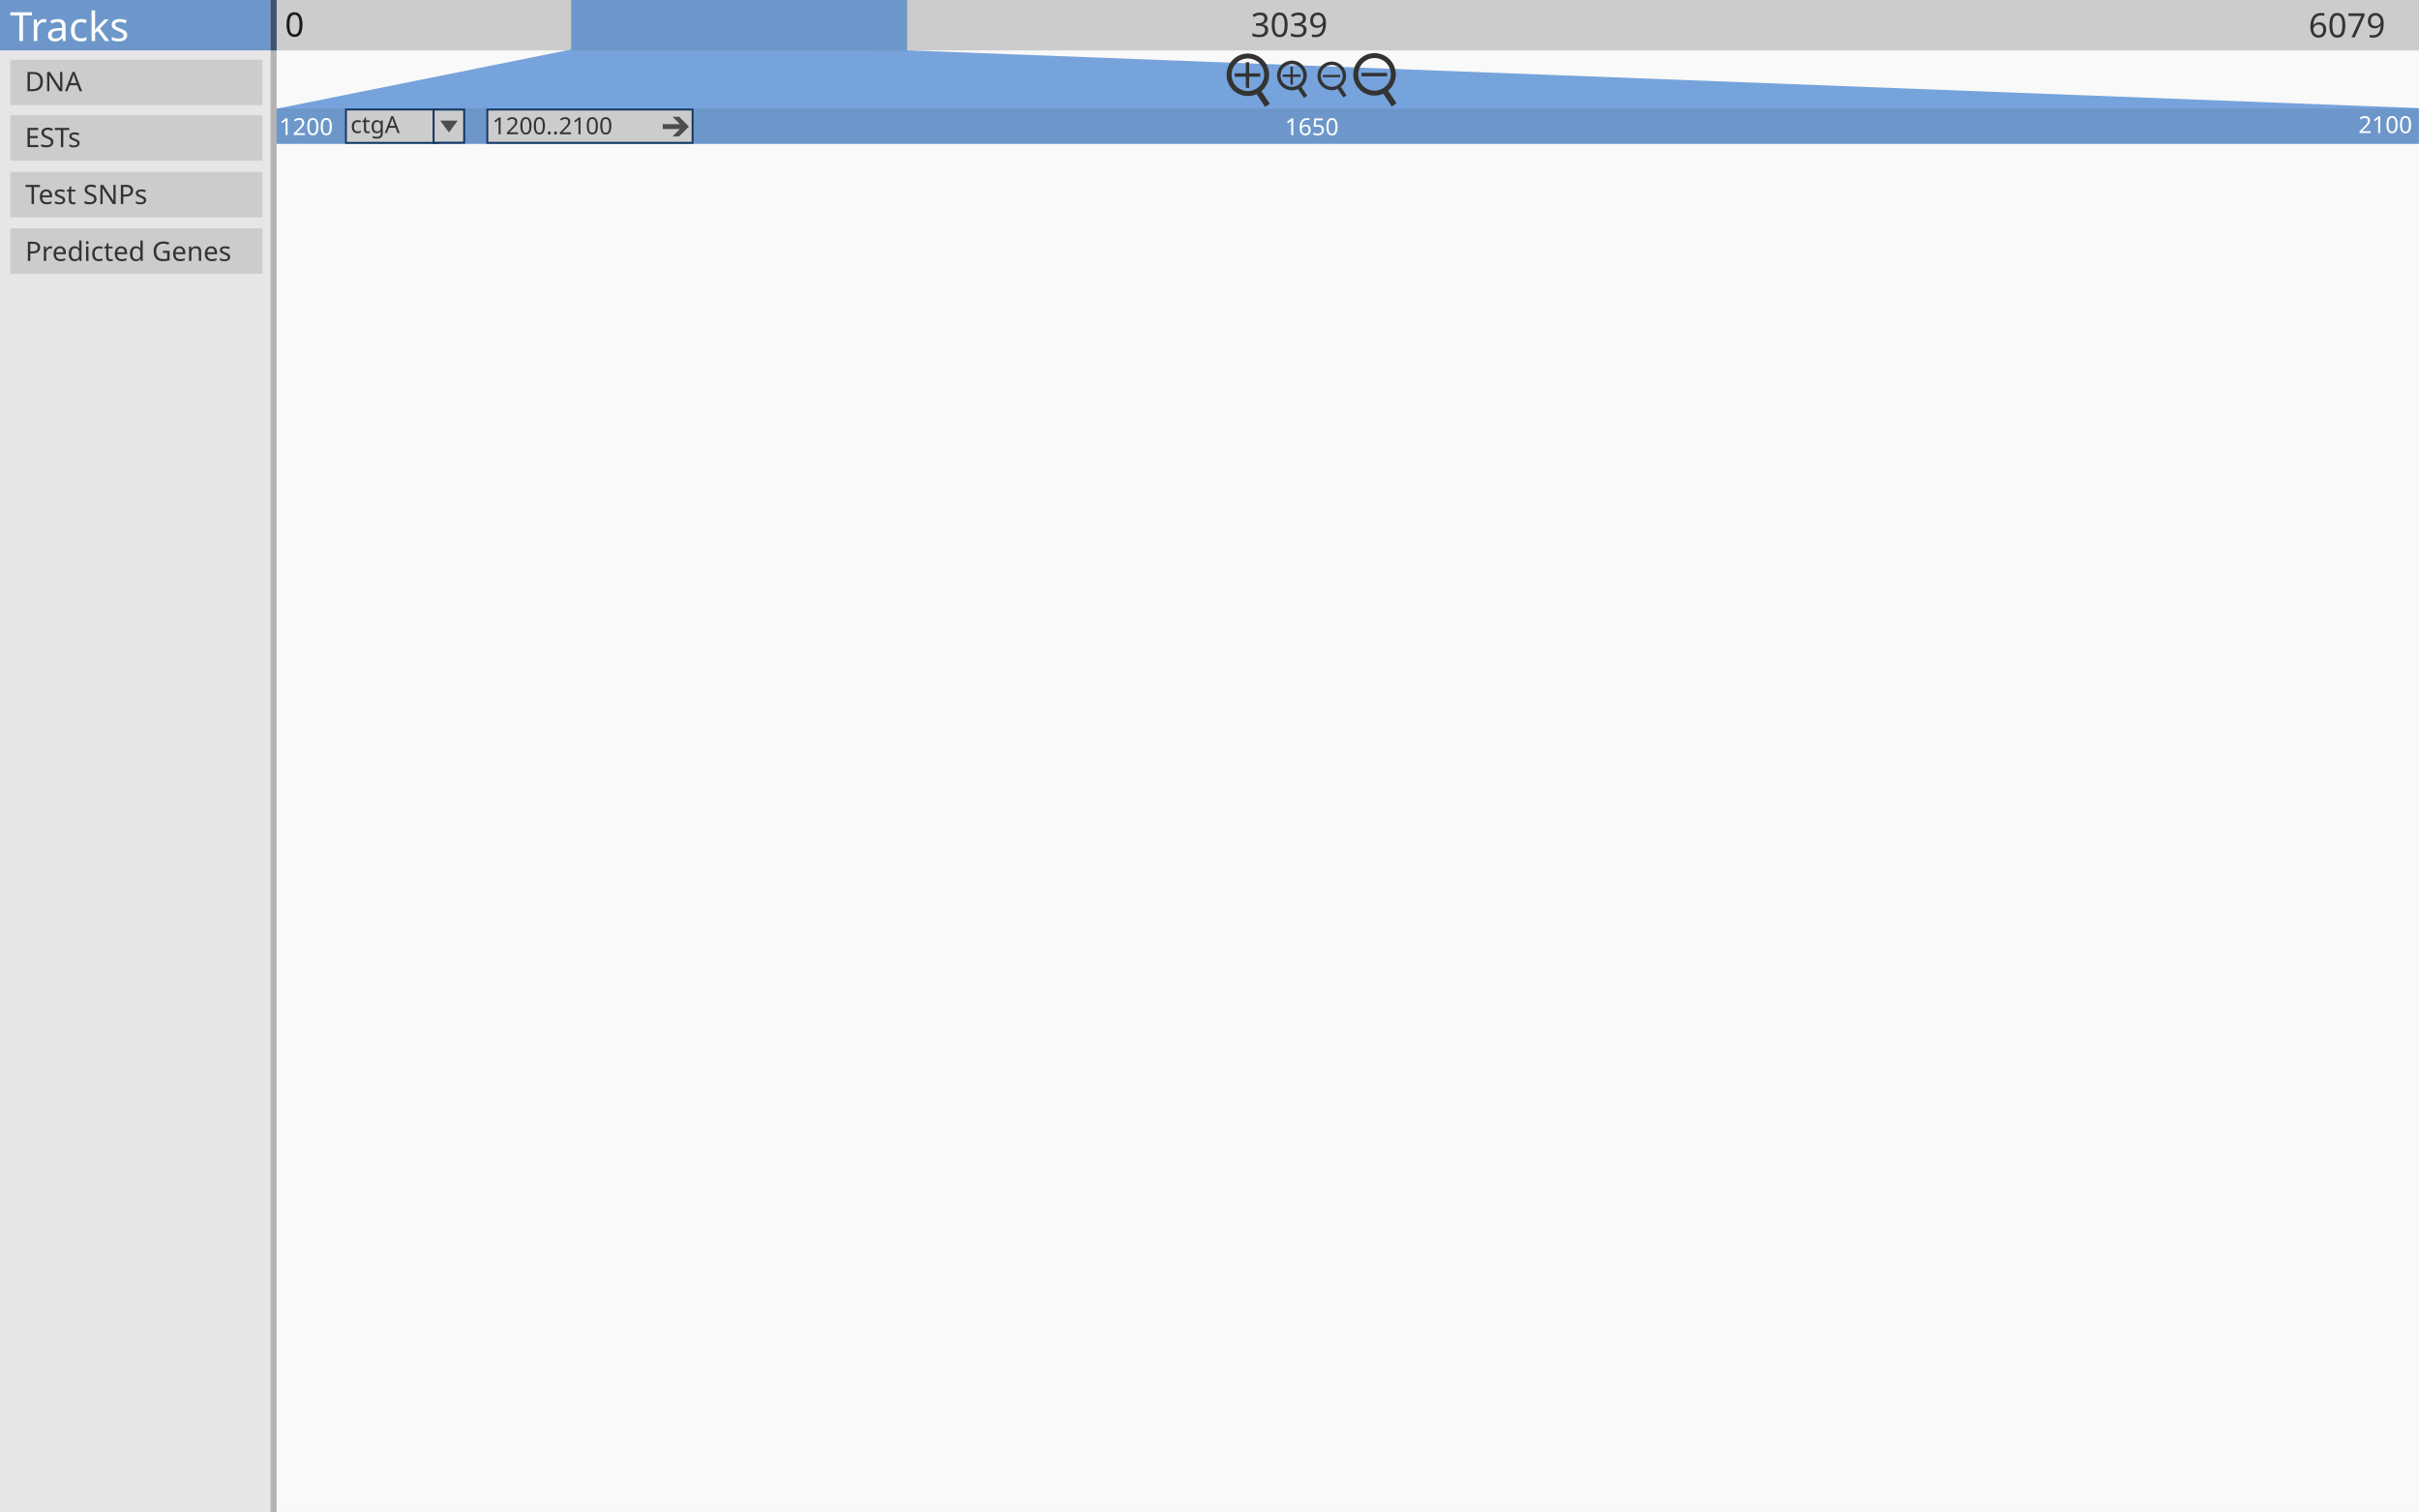
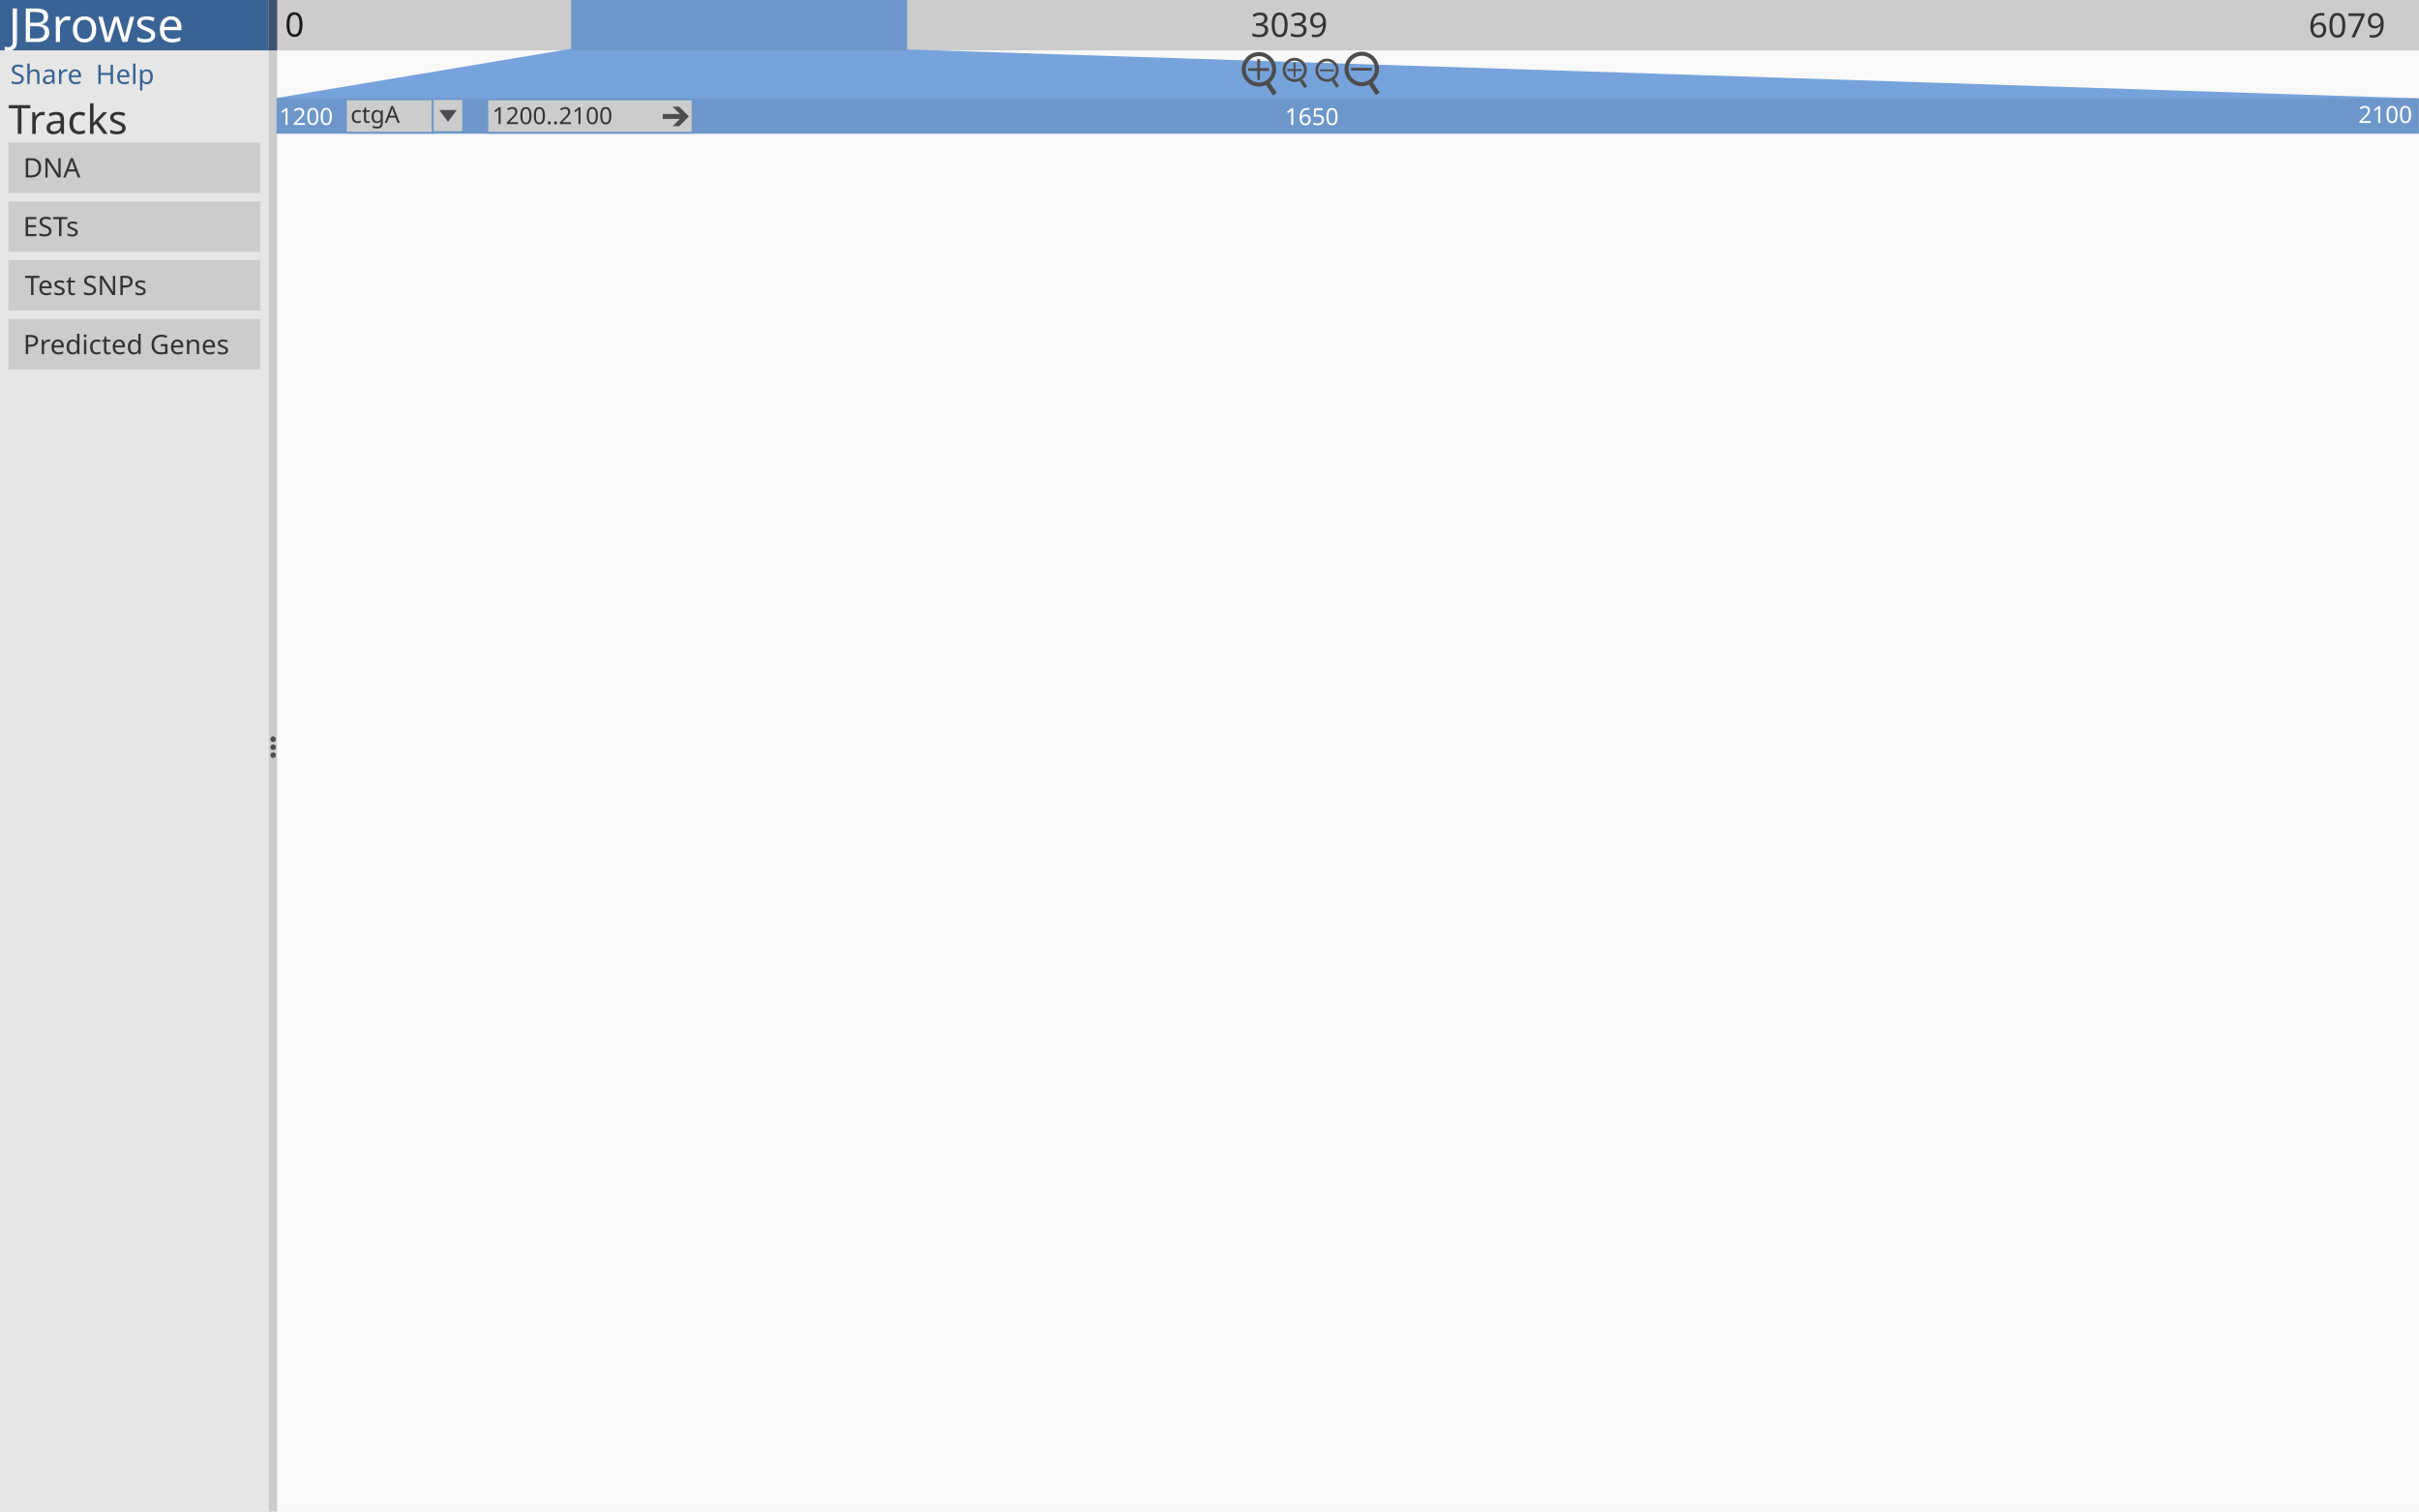
<svg xmlns="http://www.w3.org/2000/svg" xmlns:ns1="http://www.openswatchbook.org/uri/2009/osb" width="1440" height="900" id="svg2" version="1.1">
  <defs id="defs4">
    <linearGradient id="linearGradient3798" ns1:paint="solid">
      <stop style="stop-color:#000000;stop-opacity:1;" offset="0" id="stop3800" />
    </linearGradient>
    <filter id="filter3014" x="0" y="0" width="1" height="1" color-interpolation-filters="sRGB">
      <feColorMatrix id="feColorMatrix3016" type="saturate" values="0" />
    </filter>
+     <pattern patternUnits="userSpaceOnUse" width="4.123" height="4.123" patternTransform="translate(170.1719,542.5961)" id="pattern4739">
+       <path transform="translate(-170.1719,-390.2339)" d="m 174.295,392.295 a 2.062,2.062 0 1 1 -4.123,0 2.062,2.062 0 1 1 4.123,0 z" id="path4737" style="fill:#4d4d4d;fill-opacity:1;fill-rule:nonzero;stroke:none" />
+     </pattern>
  </defs>
  <g id="layer1" transform="translate(0,-152.3622)">
-     <rect style="fill:#f9f9f9;fill-opacity:1;fill-rule:nonzero;stroke:none" id="rect4175" width="1440.232" height="900.225" x="1.966" y="152.325" />
+     <rect style="fill:#f9f9f9;fill-opacity:1;fill-rule:nonzero;stroke:none" id="rect4175" width="1440.232" height="900.225" x="-0.096" y="152.137" />
    <rect style="fill:#cccccc;fill-opacity:1;stroke:none;opacity:1;fill-rule:nonzero" id="rect3969" width="1280" height="30" x="160" y="0" transform="translate(0,152.3622)" />
    <rect style="fill:#e6e6e6;fill-opacity:1" id="rect3018" width="161.794" height="900.699" x="-2.8978646e-09" y="152.362" />
-     <rect style="fill:#6d97ca;fill-opacity:1" id="rect3032" width="161.757" height="29.996" x="-7.6637727e-09" y="152.359" />
-     <rect style="fill:#cccccc;fill-opacity:1" id="rect3042" width="150.054" height="27.045" x="6.107" y="187.902" />
-     <text xml:space="preserve" style="font-size:14.888px;font-style:normal;font-variant:normal;font-weight:normal;font-stretch:normal;line-height:125%;letter-spacing:0px;word-spacing:0px;fill:#333333;fill-opacity:1;stroke:none;font-family:Ubuntu;-inkscape-font-specification:Ubuntu" x="14.831" y="206.651" id="text3044">
-       <tspan id="tspan3046" x="14.831" y="206.651" style="font-size:16px;fill:#333333">DNA</tspan>
+     <rect style="fill:#396394;fill-opacity:1" id="rect3032" width="161.757" height="29.996" x="-7.6637727e-09" y="152.359" />
+     <rect style="fill:#cccccc;fill-opacity:1" id="rect3042" width="150.054" height="30" x="5" y="237.278" />
+     <text xml:space="preserve" style="font-size:14.888px;font-style:normal;font-variant:normal;font-weight:normal;font-stretch:normal;line-height:125%;letter-spacing:0px;word-spacing:0px;fill:#333333;fill-opacity:1;stroke:none;font-family:Ubuntu;-inkscape-font-specification:Ubuntu" x="13.799" y="257.999" id="text3044">
+       <tspan id="tspan3046" x="13.799" y="257.999" style="font-size:16px;fill:#333333">DNA</tspan>
    </text>
    <text xml:space="preserve" style="font-size:24px;font-style:normal;font-variant:normal;font-weight:normal;font-stretch:normal;text-indent:0;text-align:start;text-decoration:none;line-height:125%;letter-spacing:0px;word-spacing:0px;text-transform:none;direction:ltr;block-progression:tb;writing-mode:lr-tb;text-anchor:start;baseline-shift:baseline;color:#000000;fill:#ffffff;fill-opacity:1;fill-rule:nonzero;stroke:none;stroke-width:1px;marker:none;visibility:visible;display:inline;overflow:visible;enable-background:accumulate;font-family:Ubuntu;-inkscape-font-specification:Ubuntu" x="95.634" y="338.856" id="text3056" transform="translate(0,152.3622)">
      <tspan id="tspan3058" x="95.634" y="338.856" />
    </text>
-     <rect style="fill:#cccccc;fill-opacity:1" id="rect3042-7" width="150.054" height="27.045" x="6.107" y="220.986" />
-     <text xml:space="preserve" style="font-size:14.888px;font-style:normal;font-variant:normal;font-weight:normal;font-stretch:normal;line-height:125%;letter-spacing:0px;word-spacing:0px;fill:#333333;fill-opacity:1;stroke:none;font-family:Ubuntu;-inkscape-font-specification:Ubuntu" x="14.831" y="239.949" id="text3044-7">
-       <tspan id="tspan3046-3" x="14.831" y="239.949" style="font-size:16px;fill:#333333">ESTs</tspan>
+     <rect style="fill:#cccccc;fill-opacity:1" id="rect3042-7" width="150.054" height="30" x="5" y="272.278" />
+     <text xml:space="preserve" style="font-size:14.888px;font-style:normal;font-variant:normal;font-weight:normal;font-stretch:normal;line-height:125%;letter-spacing:0px;word-spacing:0px;fill:#333333;fill-opacity:1;stroke:none;font-family:Ubuntu;-inkscape-font-specification:Ubuntu" x="13.73" y="292.993" id="text3044-7">
+       <tspan id="tspan3046-3" x="13.73" y="292.993" style="font-size:16px;fill:#333333">ESTs</tspan>
    </text>
-     <rect style="fill:#cccccc;fill-opacity:1" id="rect3042-4" width="150.054" height="27.045" x="6.107" y="254.681" />
-     <text xml:space="preserve" style="font-size:14.888px;font-style:normal;font-variant:normal;font-weight:normal;font-stretch:normal;line-height:125%;letter-spacing:0px;word-spacing:0px;fill:#333333;fill-opacity:1;stroke:none;font-family:Ubuntu;-inkscape-font-specification:Ubuntu" x="15.045" y="273.859" id="text3044-6">
-       <tspan id="tspan3046-6" x="15.045" y="273.859" style="font-size:16px;fill:#333333">Test SNPs</tspan>
+     <rect style="fill:#cccccc;fill-opacity:1" id="rect3042-4" width="150.054" height="30" x="5" y="307.278" />
+     <text xml:space="preserve" style="font-size:14.888px;font-style:normal;font-variant:normal;font-weight:normal;font-stretch:normal;line-height:125%;letter-spacing:0px;word-spacing:0px;fill:#333333;fill-opacity:1;stroke:none;font-family:Ubuntu;-inkscape-font-specification:Ubuntu" x="14.76" y="328.025" id="text3044-6">
+       <tspan id="tspan3046-6" x="14.76" y="328.025" style="font-size:16px;fill:#333333">Test SNPs</tspan>
    </text>
-     <rect style="fill:#cccccc;fill-opacity:1" id="rect3042-47" width="150.054" height="27.045" x="6.107" y="288.337" />
-     <text xml:space="preserve" style="font-size:14.888px;font-style:normal;font-variant:normal;font-weight:normal;font-stretch:normal;line-height:125%;letter-spacing:0px;word-spacing:0px;fill:#333333;fill-opacity:1;stroke:none;font-family:Ubuntu;-inkscape-font-specification:Ubuntu" x="15.045" y="307.729" id="text3044-5">
-       <tspan id="tspan3046-8" x="15.045" y="307.729" style="font-size:16px;fill:#333333">Predicted Genes</tspan>
+     <rect style="fill:#cccccc;fill-opacity:1" id="rect3042-47" width="150.054" height="30" x="5" y="342.278" />
+     <text xml:space="preserve" style="font-size:14.888px;font-style:normal;font-variant:normal;font-weight:normal;font-stretch:normal;line-height:125%;letter-spacing:0px;word-spacing:0px;fill:#333333;fill-opacity:1;stroke:none;font-family:Ubuntu;-inkscape-font-specification:Ubuntu" x="13.799" y="363.239" id="text3044-5">
+       <tspan id="tspan3046-8" x="13.799" y="363.239" style="font-size:16px;fill:#333333">Predicted Genes</tspan>
    </text>
    <flowRoot xml:space="preserve" id="flowRoot3034" style="font-size:40px;font-style:normal;font-variant:normal;font-weight:normal;font-stretch:normal;text-align:center;line-height:125%;letter-spacing:0px;word-spacing:0px;text-anchor:middle;fill:#ffffff;fill-opacity:1;stroke:none;font-family:Ubuntu;-inkscape-font-specification:Ubuntu" transform="matrix(0.6203229,0,0,0.6203229,-182.2304,-27.63922)">
      <flowRegion id="flowRegion3036">
        <rect id="rect3038" width="258.773" height="53.442" x="253.148" y="291.04" style="font-style:normal;font-variant:normal;font-weight:normal;font-stretch:normal;text-align:center;text-anchor:middle;fill:#ffffff;font-family:Ubuntu;-inkscape-font-specification:Ubuntu" />
      </flowRegion>
      <flowPara id="flowPara3040" style="font-size:45.138px" />
    </flowRoot>
-     <text xml:space="preserve" style="font-size:24px;font-style:normal;font-variant:normal;font-weight:normal;font-stretch:normal;text-indent:0;text-align:start;text-decoration:none;line-height:125%;letter-spacing:0px;word-spacing:0px;text-transform:none;direction:ltr;block-progression:tb;writing-mode:lr-tb;text-anchor:start;baseline-shift:baseline;color:#000000;fill:#ffffff;fill-opacity:1;fill-rule:nonzero;stroke:none;stroke-width:1px;marker:none;visibility:visible;display:inline;overflow:visible;enable-background:accumulate;font-family:Ubuntu;-inkscape-font-specification:Ubuntu" x="5.913" y="176.784" id="text3163">
-       <tspan id="tspan3165" x="5.913" y="176.784" style="font-size:24px">Tracks</tspan>
+     <text xml:space="preserve" style="font-size:24px;font-style:normal;font-variant:normal;font-weight:normal;font-stretch:normal;text-indent:0;text-align:start;text-decoration:none;line-height:125%;letter-spacing:0px;word-spacing:0px;text-transform:none;direction:ltr;block-progression:tb;writing-mode:lr-tb;text-anchor:start;baseline-shift:baseline;color:#000000;fill:#ffffff;fill-opacity:1;fill-rule:nonzero;stroke:none;stroke-width:1px;marker:none;visibility:visible;display:inline;overflow:visible;enable-background:accumulate;font-family:Ubuntu;-inkscape-font-specification:Ubuntu" x="5" y="177.362" id="text3163">
+       <tspan id="tspan3165" x="5" y="177.362" style="font-size:28px;fill:#ffffff;fill-opacity:1">JBrowse</tspan>
    </text>
    <text xml:space="preserve" style="font-size:24px;font-style:normal;font-variant:normal;font-weight:normal;font-stretch:normal;text-indent:0;text-align:start;text-decoration:none;line-height:125%;letter-spacing:0px;word-spacing:0px;text-transform:none;direction:ltr;block-progression:tb;writing-mode:lr-tb;text-anchor:start;baseline-shift:baseline;color:#000000;fill:#ffffff;fill-opacity:1;fill-rule:nonzero;stroke:none;stroke-width:1px;marker:none;visibility:visible;display:inline;overflow:visible;enable-background:accumulate;font-family:Ubuntu;-inkscape-font-specification:Ubuntu" x="207.224" y="69.674" id="text3167" transform="translate(0,152.3622)">
      <tspan id="tspan3169" x="207.224" y="69.674">z</tspan>
    </text>
-     <rect style="fill:#b3b3b3;fill-opacity:1" id="rect3189" width="3.585" height="900.445" x="161.078" y="152.365" />
-     <path style="fill:#76a3db;fill-opacity:1;stroke:none" d="m 352.71,179.284 -187.985,37.791 3.917,12.611 1266.318,-2.531 4.576,-10.433 -901.593,-34.475 z" id="path3199" />
+     <rect style="fill:#cccccc;fill-opacity:1" id="rect3189" width="5" height="900" x="160" y="152.362" />
+     <path style="fill:#76a3db;fill-opacity:1;stroke:none" d="m 352.71,179.284 -187.985,31.416 3.917,10.484 1266.318,-2.104 4.85,-8.124 -901.867,-29.208 z" id="path3199" />
    <rect style="fill:#6d97ca;fill-opacity:1" id="rect3171" width="200" height="29.973" x="340" y="152.326" />
    <text xml:space="preserve" style="font-size:20px;font-style:normal;font-variant:normal;font-weight:normal;font-stretch:normal;text-indent:0;text-align:start;text-decoration:none;line-height:125%;letter-spacing:0px;word-spacing:0px;text-transform:none;direction:ltr;block-progression:tb;writing-mode:lr-tb;text-anchor:start;baseline-shift:baseline;color:#000000;fill:#1a1a1a;fill-opacity:1;fill-rule:nonzero;stroke:none;stroke-width:1px;marker:none;visibility:visible;display:inline;overflow:visible;enable-background:accumulate;font-family:Ubuntu;-inkscape-font-specification:Ubuntu" x="169.61" y="174.149" id="text3979">
      <tspan id="tspan3981" x="169.61" y="174.149">0</tspan>
    </text>
    <text xml:space="preserve" style="font-size:20px;font-style:normal;font-variant:normal;font-weight:normal;font-stretch:normal;text-indent:0;text-align:center;text-decoration:none;line-height:125%;letter-spacing:0px;word-spacing:0px;text-transform:none;direction:ltr;block-progression:tb;writing-mode:lr-tb;text-anchor:middle;baseline-shift:baseline;color:#000000;fill:#333333;fill-opacity:1;fill-rule:nonzero;stroke:none;stroke-width:1px;marker:none;visibility:visible;display:inline;overflow:visible;enable-background:accumulate;font-family:Ubuntu;-inkscape-font-specification:Ubuntu" x="1410.127" y="174.578" id="text3983">
      <tspan x="1410.127" y="174.578" id="tspan4167">6079</tspan>
    </text>
    <text xml:space="preserve" style="font-size:20px;font-style:normal;font-variant:normal;font-weight:normal;font-stretch:normal;text-indent:0;text-align:center;text-decoration:none;line-height:125%;letter-spacing:0px;word-spacing:0px;text-transform:none;direction:ltr;block-progression:tb;writing-mode:lr-tb;text-anchor:middle;baseline-shift:baseline;color:#000000;fill:#333333;fill-opacity:1;fill-rule:nonzero;stroke:none;stroke-width:1px;marker:none;visibility:visible;display:inline;overflow:visible;enable-background:accumulate;font-family:Ubuntu;-inkscape-font-specification:Ubuntu" x="780.498" y="174.3" id="text3983-7">
      <tspan x="780.498" y="174.3" id="tspan4171">3039</tspan>
    </text>
-     <rect style="fill:#3c536f;fill-opacity:1;stroke:none" id="rect4033" width="3.592" height="30" x="161.07" y="152.361" />
-     <rect style="fill:#6d97ca;fill-opacity:1" id="rect3197" width="1275.337" height="21.054" x="164.611" y="216.979" />
-     <rect style="fill:#cccccc;fill-opacity:1;stroke:#133660;stroke-width:1.102;stroke-miterlimit:4;stroke-opacity:1;stroke-dasharray:none" id="rect4038" width="54.725" height="19.838" x="205.928" y="217.576" />
-     <text xml:space="preserve" style="font-size:14px;font-style:normal;font-variant:normal;font-weight:normal;font-stretch:normal;text-indent:0;text-align:start;text-decoration:none;line-height:125%;letter-spacing:0px;word-spacing:0px;text-transform:none;direction:ltr;block-progression:tb;writing-mode:lr-tb;text-anchor:start;baseline-shift:baseline;color:#000000;fill:#ffffff;fill-opacity:1;fill-rule:nonzero;stroke:none;stroke-width:1px;marker:none;visibility:visible;display:inline;overflow:visible;enable-background:accumulate;font-family:Ubuntu;-inkscape-font-specification:Ubuntu" x="764.889" y="232.849" id="text3971-4">
-       <tspan x="764.889" y="232.849" id="tspan4008">1650</tspan>
+     <rect style="fill:#3c536f;fill-opacity:1;stroke:none" id="rect4033" width="5" height="30" x="160" y="152.362" />
+     <rect style="fill:#6d97ca;fill-opacity:1" id="rect3197" width="1275.337" height="21.054" x="164.611" y="210.945" />
+     <rect style="fill:#cccccc;fill-opacity:1;stroke:#6d97ca;stroke-width:1.102;stroke-miterlimit:4;stroke-opacity:1;stroke-dasharray:none" id="rect4038" width="54.725" height="19.838" x="205.928" y="211.542" />
+     <text xml:space="preserve" style="font-size:14px;font-style:normal;font-variant:normal;font-weight:normal;font-stretch:normal;text-indent:0;text-align:start;text-decoration:none;line-height:125%;letter-spacing:0px;word-spacing:0px;text-transform:none;direction:ltr;block-progression:tb;writing-mode:lr-tb;text-anchor:start;baseline-shift:baseline;color:#000000;fill:#ffffff;fill-opacity:1;fill-rule:nonzero;stroke:none;stroke-width:1px;marker:none;visibility:visible;display:inline;overflow:visible;enable-background:accumulate;font-family:Ubuntu;-inkscape-font-specification:Ubuntu" x="764.889" y="226.815" id="text3971-4">
+       <tspan x="764.889" y="226.815" id="tspan4008">1650</tspan>
    </text>
-     <text xml:space="preserve" style="font-size:14px;font-style:normal;font-variant:normal;font-weight:normal;font-stretch:normal;text-indent:0;text-align:start;text-decoration:none;line-height:125%;letter-spacing:0px;word-spacing:0px;text-transform:none;direction:ltr;block-progression:tb;writing-mode:lr-tb;text-anchor:start;baseline-shift:baseline;color:#000000;fill:#ffffff;fill-opacity:1;fill-rule:nonzero;stroke:none;stroke-width:1px;marker:none;visibility:visible;display:inline;overflow:visible;enable-background:accumulate;font-family:Ubuntu;-inkscape-font-specification:Ubuntu" x="166.211" y="232.781" id="text3971">
-       <tspan id="tspan3973" x="166.211" y="232.781">1200</tspan>
+     <text xml:space="preserve" style="font-size:14px;font-style:normal;font-variant:normal;font-weight:normal;font-stretch:normal;text-indent:0;text-align:start;text-decoration:none;line-height:125%;letter-spacing:0px;word-spacing:0px;text-transform:none;direction:ltr;block-progression:tb;writing-mode:lr-tb;text-anchor:start;baseline-shift:baseline;color:#000000;fill:#ffffff;fill-opacity:1;fill-rule:nonzero;stroke:none;stroke-width:1px;marker:none;visibility:visible;display:inline;overflow:visible;enable-background:accumulate;font-family:Ubuntu;-inkscape-font-specification:Ubuntu" x="166.211" y="226.747" id="text3971">
+       <tspan id="tspan3973" x="166.211" y="226.747">1200</tspan>
    </text>
-     <text xml:space="preserve" style="font-size:24px;font-style:normal;font-variant:normal;font-weight:normal;font-stretch:normal;text-indent:0;text-align:start;text-decoration:none;line-height:125%;letter-spacing:0px;word-spacing:0px;text-transform:none;direction:ltr;block-progression:tb;writing-mode:lr-tb;text-anchor:start;baseline-shift:baseline;color:#000000;fill:#ffffff;fill-opacity:1;fill-rule:nonzero;stroke:none;stroke-width:1px;marker:none;visibility:visible;display:inline;overflow:visible;enable-background:accumulate;font-family:Ubuntu;-inkscape-font-specification:Ubuntu" x="1403.937" y="231.601" id="text3975">
-       <tspan id="tspan3977" x="1403.937" y="231.601" style="font-size:14px">2100</tspan>
+     <text xml:space="preserve" style="font-size:24px;font-style:normal;font-variant:normal;font-weight:normal;font-stretch:normal;text-indent:0;text-align:start;text-decoration:none;line-height:125%;letter-spacing:0px;word-spacing:0px;text-transform:none;direction:ltr;block-progression:tb;writing-mode:lr-tb;text-anchor:start;baseline-shift:baseline;color:#000000;fill:#ffffff;fill-opacity:1;fill-rule:nonzero;stroke:none;stroke-width:1px;marker:none;visibility:visible;display:inline;overflow:visible;enable-background:accumulate;font-family:Ubuntu;-inkscape-font-specification:Ubuntu" x="1403.937" y="225.567" id="text3975">
+       <tspan id="tspan3977" x="1403.937" y="225.567" style="font-size:14px">2100</tspan>
    </text>
    <path style="fill:#133660;stroke:none" d="m 1585.614,389.372 -54,0 -80,80 80,80 54,0 -60,-60 140,0 0,-40 -140,0 z" id="path3110" />
    <path style="fill:#133660;stroke:none" d="m 1785.614,389.372 54,0 80,80 -80,80 -54,0 60,-60 -140,0 0,-40 140,0 z" id="path3110-3" />
    <text xml:space="preserve" style="font-size:24px;font-style:normal;font-variant:normal;font-weight:normal;font-stretch:normal;text-indent:0;text-align:start;text-decoration:none;line-height:125%;letter-spacing:0px;word-spacing:0px;text-transform:none;direction:ltr;block-progression:tb;writing-mode:lr-tb;text-anchor:start;baseline-shift:baseline;color:#000000;fill:#ffffff;fill-opacity:1;fill-rule:nonzero;stroke:none;stroke-width:1px;marker:none;visibility:visible;display:inline;overflow:visible;enable-background:accumulate;font-family:Ubuntu;-inkscape-font-specification:Ubuntu" x="1572.078" y="584.416" id="text3174" transform="translate(0,152.3622)">
      <tspan id="tspan3176" x="1572.078" y="584.416" />
    </text>
    <path style="fill:#133660;fill-opacity:1;stroke:none" d="m 2099.331,358.822 c -54.657,0 -98.966,43.747 -98.966,97.712 0,53.965 44.309,97.712 98.966,97.712 15.654,0 30.452,-3.594 43.611,-9.983 l 52.927,63.223 38.443,-32.179 -53.28,-63.615 c 10.887,-15.695 17.264,-34.699 17.264,-55.159 0,-53.965 -44.308,-97.712 -98.965,-97.712 z m 0,38.521 c 39.041,0 60.014,20.645 60.014,59.191 0,38.547 -20.973,59.191 -60.014,59.191 -39.041,0 -60.014,-20.645 -60.014,-59.191 0,-38.547 20.973,-59.191 60.014,-59.191 z m -9.944,16.755 0,30.065 -28.186,0 0,20.043 28.186,0 0,30.065 18.791,0 0,-30.065 28.186,0 0,-20.043 -28.186,0 0,-30.065 -18.791,0 z" id="path3112-0" />
    <path style="fill:#133660;fill-opacity:1;stroke:none" d="m 2399.985,358.822 c -54.658,0 -98.966,43.747 -98.966,97.712 0,53.965 44.308,97.712 98.966,97.712 15.654,0 30.451,-3.594 43.61,-9.983 l 52.928,63.223 38.443,-32.179 -53.279,-63.615 c 10.887,-15.695 17.264,-34.699 17.264,-55.159 0,-53.965 -44.308,-97.712 -98.965,-97.712 z m 0,38.521 c 39.041,0 60.013,20.645 60.013,59.191 0,38.547 -20.972,59.191 -60.013,59.191 -39.041,0 -60.014,-20.645 -60.014,-59.191 0,-38.547 20.973,-59.191 60.014,-59.191 z m -34.646,48.465 0,22.432 71.092,0 0,-22.432 -71.092,0 z" id="path3112-5-8" />
-     <rect style="fill:#cccccc;fill-opacity:1;stroke:#133660;stroke-width:1.123;stroke-miterlimit:4;stroke-opacity:1;stroke-dasharray:none" id="rect4038-9" width="122.185" height="19.815" x="290.096" y="217.595" />
-     <text xml:space="preserve" style="font-size:14px;font-style:normal;font-variant:normal;font-weight:normal;font-stretch:normal;text-indent:0;text-align:start;text-decoration:none;line-height:125%;letter-spacing:0px;word-spacing:0px;text-transform:none;direction:ltr;block-progression:tb;writing-mode:lr-tb;text-anchor:start;baseline-shift:baseline;color:#000000;fill:#333333;fill-opacity:1;fill-rule:nonzero;stroke:none;stroke-width:1px;marker:none;visibility:visible;display:inline;overflow:visible;enable-background:accumulate;font-family:Ubuntu;-inkscape-font-specification:Ubuntu" x="208.661" y="231.542" id="text4098">
-       <tspan id="tspan4100" x="208.661" y="231.542">ctgA</tspan>
+     <rect style="fill:#cccccc;fill-opacity:1;stroke:#6d97ca;stroke-width:1.123;stroke-miterlimit:4;stroke-opacity:1;stroke-dasharray:none" id="rect4038-9" width="122.185" height="19.815" x="290.096" y="211.561" />
+     <text xml:space="preserve" style="font-size:14px;font-style:normal;font-variant:normal;font-weight:normal;font-stretch:normal;text-indent:0;text-align:start;text-decoration:none;line-height:125%;letter-spacing:0px;word-spacing:0px;text-transform:none;direction:ltr;block-progression:tb;writing-mode:lr-tb;text-anchor:start;baseline-shift:baseline;color:#000000;fill:#333333;fill-opacity:1;fill-rule:nonzero;stroke:none;stroke-width:1px;marker:none;visibility:visible;display:inline;overflow:visible;enable-background:accumulate;font-family:Ubuntu;-inkscape-font-specification:Ubuntu" x="208.661" y="225.508" id="text4098">
+       <tspan id="tspan4100" x="208.661" y="225.508">ctgA</tspan>
    </text>
-     <rect style="fill:#cccccc;fill-opacity:1;stroke:#133660;stroke-width:1.172;stroke-miterlimit:4;stroke-opacity:1;stroke-dasharray:none" id="rect4038-2" width="18.204" height="19.736" x="258.108" y="217.616" />
-     <path style="fill:#4d4d4d;fill-opacity:1;fill-rule:nonzero;stroke:none" id="path4126" d="m 261.398,75.682 -2.246,-3.89 -2.246,-3.89 4.492,-1e-6 4.492,0 -2.246,3.89 z" transform="matrix(1.155549,0,0,0.9098397,-34.80312,162.3983)" />
-     <text xml:space="preserve" style="font-size:14px;font-style:normal;font-variant:normal;font-weight:normal;font-stretch:normal;text-indent:0;text-align:start;text-decoration:none;line-height:125%;letter-spacing:0px;word-spacing:0px;text-transform:none;direction:ltr;block-progression:tb;writing-mode:lr-tb;text-anchor:start;baseline-shift:baseline;color:#000000;fill:#333333;fill-opacity:1;fill-rule:nonzero;stroke:none;stroke-width:1px;marker:none;visibility:visible;display:inline;overflow:visible;enable-background:accumulate;font-family:Ubuntu;-inkscape-font-specification:Ubuntu" x="293.052" y="232.289" id="text4098-3">
-       <tspan id="tspan4100-4" x="293.052" y="232.289">1200..2100</tspan>
+     <rect style="fill:#cccccc;fill-opacity:1;stroke:#6d97ca;stroke-width:1.172;stroke-miterlimit:4;stroke-opacity:1;stroke-dasharray:none" id="rect4038-2" width="18.204" height="19.736" x="257.56" y="211.308" />
+     <path style="fill:#4d4d4d;fill-opacity:1;fill-rule:nonzero;stroke:none" id="path4126" d="m 261.398,75.682 -2.246,-3.89 -2.246,-3.89 4.492,-1e-6 4.492,0 -2.246,3.89 z" transform="matrix(1.155549,0,0,0.9098397,-35.35167,156.09)" />
+     <text xml:space="preserve" style="font-size:14px;font-style:normal;font-variant:normal;font-weight:normal;font-stretch:normal;text-indent:0;text-align:start;text-decoration:none;line-height:125%;letter-spacing:0px;word-spacing:0px;text-transform:none;direction:ltr;block-progression:tb;writing-mode:lr-tb;text-anchor:start;baseline-shift:baseline;color:#000000;fill:#333333;fill-opacity:1;fill-rule:nonzero;stroke:none;stroke-width:1px;marker:none;visibility:visible;display:inline;overflow:visible;enable-background:accumulate;font-family:Ubuntu;-inkscape-font-specification:Ubuntu" x="293.052" y="226.255" id="text4098-3">
+       <tspan id="tspan4100-4" x="293.052" y="226.255">1200..2100</tspan>
    </text>
-     <path style="fill:#4d4d4d;stroke:none" d="m 400.353,221.914 3.931,0 5.823,5.823 -5.823,5.823 -3.931,0 4.367,-4.367 -10.191,0 0,-2.912 10.191,0 z" id="path3110-3-3" />
+     <path style="fill:#4d4d4d;stroke:none" d="m 400.353,215.88 3.931,0 5.823,5.823 -5.823,5.823 -3.931,0 4.367,-4.367 -10.191,0 0,-2.912 10.191,0 z" id="path3110-3-3" />
    <g id="g4465" style="fill:#133660;fill-opacity:1">
      <path id="path4446" transform="translate(0,152.3622)" d="M 1545 520 C 1503.579 520 1470 553.579 1470 595 C 1470 636.421 1503.579 670 1545 670 C 1586.421 670 1620 636.421 1620 595 C 1620 553.579 1586.421 520 1545 520 z M 1545 537.438 C 1576.872 537.438 1602.562 563.128 1602.562 595 C 1602.562 626.872 1576.872 652.562 1545 652.562 C 1513.128 652.562 1487.438 626.872 1487.438 595 C 1487.438 563.128 1513.128 537.438 1545 537.438 z " style="fill:#133660;fill-opacity:1;fill-rule:nonzero;stroke:none" />
      <rect transform="matrix(0.8314934,-0.5555347,0.5555347,0.8314934,0,0)" y="1547.896" x="857.199" height="60" width="20" id="rect4456" style="fill:#133660;fill-opacity:1;fill-rule:nonzero;stroke:none" />
      <g id="text4458" style="font-size:144px;color:#000000;fill:#133660;fill-opacity:1;fill-rule:nonzero;stroke:none;stroke-width:1px;marker:none;visibility:visible;display:inline;overflow:visible;enable-background:accumulate">
        <path id="path4463" style="fill:#133660;fill-opacity:1;marker:none" d="m 1549.637,701.157 0,39.164 39.164,0 0,11.953 -39.164,0 0,39.164 -11.812,0 0,-39.164 -39.164,0 0,-11.953 39.164,0 0,-39.164 11.812,0" />
      </g>
    </g>
    <g transform="translate(247.8106,-10.07493)" id="g4465-7" style="fill:#133660;fill-opacity:1">
      <path id="path4446-4" transform="translate(0,152.3622)" d="m 1545,520 c -41.421,0 -75,33.579 -75,75 0,41.421 33.579,75 75,75 41.421,0 75,-33.579 75,-75 0,-41.421 -33.579,-75 -75,-75 z m 0,17.438 c 31.872,0 57.562,25.691 57.562,57.562 0,31.872 -25.691,57.562 -57.562,57.562 -31.872,0 -57.562,-25.691 -57.562,-57.562 0,-31.872 25.691,-57.562 57.562,-57.562 z" style="fill:#133660;fill-opacity:1;fill-rule:nonzero;stroke:none" />
      <rect transform="matrix(0.8314934,-0.5555347,0.5555347,0.8314934,0,0)" y="1547.896" x="857.199" height="60" width="20" id="rect4456-8" style="fill:#133660;fill-opacity:1;fill-rule:nonzero;stroke:none" />
      <g id="text4458-2" style="font-size:144px;color:#000000;fill:#133660;fill-opacity:1;fill-rule:nonzero;stroke:none;stroke-width:1px;marker:none;visibility:visible;display:inline;overflow:visible;enable-background:accumulate">
        <path id="path4463-5" style="fill:#133660;marker:none;fill-opacity:1" d="m 1588.801,742.321 0,11.953 -90.141,0 0,-11.953" />
      </g>
    </g>
-     <g transform="matrix(0.1686125,0,0,0.1686125,482.3233,70.87433)" id="g4465-5" style="fill:#333333;fill-opacity:1">
-       <path id="path4446-2" transform="translate(0,152.3622)" d="m 1545,520 c -41.421,0 -75,33.579 -75,75 0,41.421 33.579,75 75,75 41.421,0 75,-33.579 75,-75 0,-41.421 -33.579,-75 -75,-75 z m 0,17.438 c 31.872,0 57.562,25.691 57.562,57.562 0,31.872 -25.691,57.562 -57.562,57.562 -31.872,0 -57.562,-25.691 -57.562,-57.562 0,-31.872 25.691,-57.562 57.562,-57.562 z" style="fill:#333333;fill-opacity:1;fill-rule:nonzero;stroke:none" />
-       <rect transform="matrix(0.8314934,-0.5555347,0.5555347,0.8314934,0,0)" y="1547.896" x="857.199" height="60" width="20" id="rect4456-4" style="fill:#333333;fill-opacity:1;fill-rule:nonzero;stroke:none" />
-       <g id="text4458-9" style="font-size:144px;color:#000000;fill:#333333;fill-opacity:1;fill-rule:nonzero;stroke:none;stroke-width:1px;marker:none;visibility:visible;display:inline;overflow:visible;enable-background:accumulate">
-         <path id="path4463-2" style="fill:#333333;fill-opacity:1;marker:none" d="m 1549.637,703.157 0,39.164 39.164,0 0,11.953 -39.164,0 0,39.164 -11.812,0 0,-39.164 -39.164,0 0,-11.953 39.164,0 0,-39.164 11.812,0" />
+     <g id="g4716">
+       <g id="g4711">
+         <path style="fill:#4d4d4d;fill-opacity:1;fill-rule:nonzero;stroke:none" d="m 749.428,183.372 c -5.668,0 -10.263,4.595 -10.263,10.263 0,5.668 4.595,10.263 10.263,10.263 5.668,0 10.263,-4.595 10.263,-10.263 0,-5.668 -4.595,-10.263 -10.263,-10.263 z m 0,2.386 c 4.361,0 7.877,3.516 7.877,7.877 0,4.361 -3.516,7.877 -7.877,7.877 -4.361,0 -7.877,-3.516 -7.877,-7.877 0,-4.361 3.516,-7.877 7.877,-7.877 z" id="path4446-2" />
+         <rect style="fill:#4d4d4d;fill-opacity:1;fill-rule:nonzero;stroke:none" id="rect4456-4" width="2.737" height="8.21" x="513.895" y="586.668" transform="matrix(0.8314934,-0.5555347,0.5555347,0.8314934,0,0)" />
+         <path id="path4463-2" style="font-size:144px;color:#000000;fill:#4d4d4d;fill-opacity:1;fill-rule:nonzero;stroke:none;stroke-width:1px;marker:none;visibility:visible" d="m 750.063,187.585 0,5.359 5.359,0 0,1.636 -5.359,0 0,5.359 -1.616,0 0,-5.359 -5.359,0 0,-1.636 5.359,0 0,-5.359 1.616,0" />
+       </g>
+       <g style="fill:#4d4d4d;fill-opacity:1" id="g4465-7-7" transform="matrix(0.1368409,0,0,0.1368409,599.2177,91.15556)">
+         <path style="fill:#4d4d4d;fill-opacity:1;fill-rule:nonzero;stroke:none" d="m 1545,520 c -41.421,0 -75,33.579 -75,75 0,41.421 33.579,75 75,75 41.421,0 75,-33.579 75,-75 0,-41.421 -33.579,-75 -75,-75 z m 0,17.438 c 31.872,0 57.562,25.691 57.562,57.562 0,31.872 -25.691,57.562 -57.562,57.562 -31.872,0 -57.562,-25.691 -57.562,-57.562 0,-31.872 25.691,-57.562 57.562,-57.562 z" transform="translate(0,152.3622)" id="path4446-4-9" />
+         <rect style="fill:#4d4d4d;fill-opacity:1;fill-rule:nonzero;stroke:none" id="rect4456-8-8" width="20" height="60" x="857.199" y="1547.896" transform="matrix(0.8314934,-0.5555347,0.5555347,0.8314934,0,0)" />
+         <g style="font-size:144px;color:#000000;fill:#4d4d4d;fill-opacity:1;fill-rule:nonzero;stroke:none;stroke-width:1px;marker:none;visibility:visible;display:inline;overflow:visible;enable-background:accumulate" id="text4458-2-6">
+           <path d="m 1588.801,742.321 0,11.953 -90.141,0 0,-11.953" style="fill:#4d4d4d;fill-opacity:1;marker:none" id="path4463-5-5" />
+         </g>
+       </g>
+       <g style="fill:#4d4d4d;fill-opacity:1" id="g4465-5-1" transform="matrix(0.09577796,0,0,0.09577796,622.7409,122.4013)">
+         <path style="fill:#4d4d4d;fill-opacity:1;fill-rule:nonzero;stroke:none" d="m 1545,520 c -41.421,0 -75,33.579 -75,75 0,41.421 33.579,75 75,75 41.421,0 75,-33.579 75,-75 0,-41.421 -33.579,-75 -75,-75 z m 0,17.438 c 31.872,0 57.562,25.691 57.562,57.562 0,31.872 -25.691,57.562 -57.562,57.562 -31.872,0 -57.562,-25.691 -57.562,-57.562 0,-31.872 25.691,-57.562 57.562,-57.562 z" transform="translate(0,152.3622)" id="path4446-2-0" />
+         <rect style="fill:#4d4d4d;fill-opacity:1;fill-rule:nonzero;stroke:none" id="rect4456-4-1" width="20" height="60" x="857.199" y="1547.896" transform="matrix(0.8314934,-0.5555347,0.5555347,0.8314934,0,0)" />
+         <g style="font-size:144px;color:#000000;fill:#4d4d4d;fill-opacity:1;fill-rule:nonzero;stroke:none;stroke-width:1px;marker:none;visibility:visible;display:inline;overflow:visible;enable-background:accumulate" id="text4458-9-0">
+           <path d="m 1549.637,703.157 0,39.164 39.164,0 0,11.953 -39.164,0 0,39.164 -11.812,0 0,-39.164 -39.164,0 0,-11.953 39.164,0 0,-39.164 11.812,0" style="fill:#4d4d4d;fill-opacity:1;marker:none" id="path4463-2-1" />
+         </g>
+       </g>
+       <g style="fill:#4d4d4d;fill-opacity:1" id="g4465-7-7-6" transform="matrix(0.09213896,0,0,0.09213896,647.6091,125.3034)">
+         <path style="fill:#4d4d4d;fill-opacity:1;fill-rule:nonzero;stroke:none" d="m 1545,520 c -41.421,0 -75,33.579 -75,75 0,41.421 33.579,75 75,75 41.421,0 75,-33.579 75,-75 0,-41.421 -33.579,-75 -75,-75 z m 0,17.438 c 31.872,0 57.562,25.691 57.562,57.562 0,31.872 -25.691,57.562 -57.562,57.562 -31.872,0 -57.562,-25.691 -57.562,-57.562 0,-31.872 25.691,-57.562 57.562,-57.562 z" transform="translate(0,152.3622)" id="path4446-4-9-4" />
+         <rect style="fill:#4d4d4d;fill-opacity:1;fill-rule:nonzero;stroke:none" id="rect4456-8-8-2" width="20" height="60" x="857.199" y="1547.896" transform="matrix(0.8314934,-0.5555347,0.5555347,0.8314934,0,0)" />
+         <g style="font-size:144px;color:#000000;fill:#4d4d4d;fill-opacity:1;fill-rule:nonzero;stroke:none;stroke-width:1px;marker:none;visibility:visible;display:inline;overflow:visible;enable-background:accumulate" id="text4458-2-6-6">
+           <path d="m 1588.801,742.321 0,11.953 -90.141,0 0,-11.953" style="fill:#4d4d4d;fill-opacity:1;marker:none" id="path4463-5-5-9" />
+         </g>
      </g>
    </g>
-     <g transform="matrix(0.1686125,0,0,0.1686125,557.7431,70.61638)" id="g4465-7-7" style="fill:#333333;fill-opacity:1">
-       <path id="path4446-4-9" transform="translate(0,152.3622)" d="m 1545,520 c -41.421,0 -75,33.579 -75,75 0,41.421 33.579,75 75,75 41.421,0 75,-33.579 75,-75 0,-41.421 -33.579,-75 -75,-75 z m 0,17.438 c 31.872,0 57.562,25.691 57.562,57.562 0,31.872 -25.691,57.562 -57.562,57.562 -31.872,0 -57.562,-25.691 -57.562,-57.562 0,-31.872 25.691,-57.562 57.562,-57.562 z" style="fill:#333333;fill-opacity:1;fill-rule:nonzero;stroke:none" />
-       <rect transform="matrix(0.8314934,-0.5555347,0.5555347,0.8314934,0,0)" y="1547.896" x="857.199" height="60" width="20" id="rect4456-8-8" style="fill:#333333;fill-opacity:1;fill-rule:nonzero;stroke:none" />
-       <g id="text4458-2-6" style="font-size:144px;color:#000000;fill:#333333;fill-opacity:1;fill-rule:nonzero;stroke:none;stroke-width:1px;marker:none;visibility:visible;display:inline;overflow:visible;enable-background:accumulate">
-         <path id="path4463-5-5" style="fill:#333333;fill-opacity:1;marker:none" d="m 1588.801,742.321 0,11.953 -90.141,0 0,-11.953" />
-       </g>
-     </g>
-     <g transform="matrix(0.1180156,0,0,0.1180156,586.7279,109.1168)" id="g4465-5-1" style="fill:#333333;fill-opacity:1">
-       <path id="path4446-2-0" transform="translate(0,152.3622)" d="m 1545,520 c -41.421,0 -75,33.579 -75,75 0,41.421 33.579,75 75,75 41.421,0 75,-33.579 75,-75 0,-41.421 -33.579,-75 -75,-75 z m 0,17.438 c 31.872,0 57.562,25.691 57.562,57.562 0,31.872 -25.691,57.562 -57.562,57.562 -31.872,0 -57.562,-25.691 -57.562,-57.562 0,-31.872 25.691,-57.562 57.562,-57.562 z" style="fill:#333333;fill-opacity:1;fill-rule:nonzero;stroke:none" />
-       <rect transform="matrix(0.8314934,-0.5555347,0.5555347,0.8314934,0,0)" y="1547.896" x="857.199" height="60" width="20" id="rect4456-4-1" style="fill:#333333;fill-opacity:1;fill-rule:nonzero;stroke:none" />
-       <g id="text4458-9-0" style="font-size:144px;color:#000000;fill:#333333;fill-opacity:1;fill-rule:nonzero;stroke:none;stroke-width:1px;marker:none;visibility:visible;display:inline;overflow:visible;enable-background:accumulate">
-         <path id="path4463-2-1" style="fill:#333333;fill-opacity:1;marker:none" d="m 1549.637,703.157 0,39.164 39.164,0 0,11.953 -39.164,0 0,39.164 -11.812,0 0,-39.164 -39.164,0 0,-11.953 39.164,0 0,-39.164 11.812,0" />
-       </g>
-     </g>
-     <g transform="matrix(0.1135317,0,0,0.1135317,617.37,112.6927)" id="g4465-7-7-6" style="fill:#333333;fill-opacity:1">
-       <path id="path4446-4-9-4" transform="translate(0,152.3622)" d="m 1545,520 c -41.421,0 -75,33.579 -75,75 0,41.421 33.579,75 75,75 41.421,0 75,-33.579 75,-75 0,-41.421 -33.579,-75 -75,-75 z m 0,17.438 c 31.872,0 57.562,25.691 57.562,57.562 0,31.872 -25.691,57.562 -57.562,57.562 -31.872,0 -57.562,-25.691 -57.562,-57.562 0,-31.872 25.691,-57.562 57.562,-57.562 z" style="fill:#333333;fill-opacity:1;fill-rule:nonzero;stroke:none" />
-       <rect transform="matrix(0.8314934,-0.5555347,0.5555347,0.8314934,0,0)" y="1547.896" x="857.199" height="60" width="20" id="rect4456-8-8-2" style="fill:#333333;fill-opacity:1;fill-rule:nonzero;stroke:none" />
-       <g id="text4458-2-6-6" style="font-size:144px;color:#000000;fill:#333333;fill-opacity:1;fill-rule:nonzero;stroke:none;stroke-width:1px;marker:none;visibility:visible;display:inline;overflow:visible;enable-background:accumulate">
-         <path id="path4463-5-5-9" style="fill:#333333;fill-opacity:1;marker:none" d="m 1588.801,742.321 0,11.953 -90.141,0 0,-11.953" />
-       </g>
-     </g>
+     <text xml:space="preserve" style="font-style:normal;font-variant:normal;font-weight:normal;font-stretch:normal;color:#000000;fill:#333333;fill-opacity:1;fill-rule:nonzero;stroke:none;stroke-width:1px;marker:none;visibility:visible;display:inline;overflow:visible;enable-background:accumulate;font-family:Ubuntu;-inkscape-font-specification:Ubuntu" x="5" y="232.077" id="text4648">
+       <tspan id="tspan4650" x="5" y="232.077" style="font-size:24px;font-style:normal;font-variant:normal;font-weight:normal;font-stretch:normal;fill:#333333;fill-opacity:1;font-family:Ubuntu;-inkscape-font-specification:Ubuntu">Tracks</tspan>
+     </text>
+     <text xml:space="preserve" style="font-style:normal;font-variant:normal;font-weight:normal;font-stretch:normal;color:#000000;fill:#396394;fill-opacity:1;fill-rule:nonzero;stroke:none;stroke-width:1px;marker:none;visibility:visible;display:inline;overflow:visible;enable-background:accumulate;font-family:Ubuntu;-inkscape-font-specification:Ubuntu" x="6.123" y="202.362" id="text4652">
+       <tspan id="tspan4654" x="6.123" y="202.362" style="font-size:16px;fill:#396394;fill-opacity:1">Share</tspan>
+     </text>
+     <text xml:space="preserve" style="font-size:24px;font-style:normal;font-variant:normal;font-weight:normal;font-stretch:normal;text-indent:0;text-align:start;text-decoration:none;line-height:normal;letter-spacing:normal;word-spacing:normal;text-transform:none;direction:ltr;block-progression:tb;writing-mode:lr-tb;text-anchor:start;baseline-shift:baseline;color:#000000;fill:#396394;fill-opacity:1;fill-rule:nonzero;stroke:none;stroke-width:1px;marker:none;visibility:visible;display:inline;overflow:visible;enable-background:accumulate;font-family:Ubuntu;-inkscape-font-specification:Ubuntu" x="57" y="202.362" id="text4660">
+       <tspan id="tspan4662" x="57" y="202.362" style="font-size:16px;fill:#396394;fill-opacity:1">Help</tspan>
+     </text>
+     <rect style="fill:none;stroke:none" width="4.123" height="4.123" x="170.359" y="547.656" id="rect4742" />
+     <path style="fill:#4d4d4d;fill-opacity:1;fill-rule:nonzero;stroke:none" id="path5462" d="m 174.295,392.295 a 2.062,2.062 0 1 1 -4.123,0 2.062,2.062 0 1 1 4.123,0 z" transform="matrix(0.7907691,0,0,0.7907691,26.41144,287.0424)" />
+     <path transform="matrix(0.7907691,0,0,0.7907691,26.41144,282.2978)" d="m 174.295,392.295 a 2.062,2.062 0 1 1 -4.123,0 2.062,2.062 0 1 1 4.123,0 z" id="path5464" style="fill:#4d4d4d;fill-opacity:1;fill-rule:nonzero;stroke:none" />
+     <path transform="matrix(0.7907691,0,0,0.7907691,26.41144,291.787)" d="m 174.295,392.295 a 2.062,2.062 0 1 1 -4.123,0 2.062,2.062 0 1 1 4.123,0 z" id="path5466" style="fill:#4d4d4d;fill-opacity:1;fill-rule:nonzero;stroke:none" />
  </g>
</svg>
